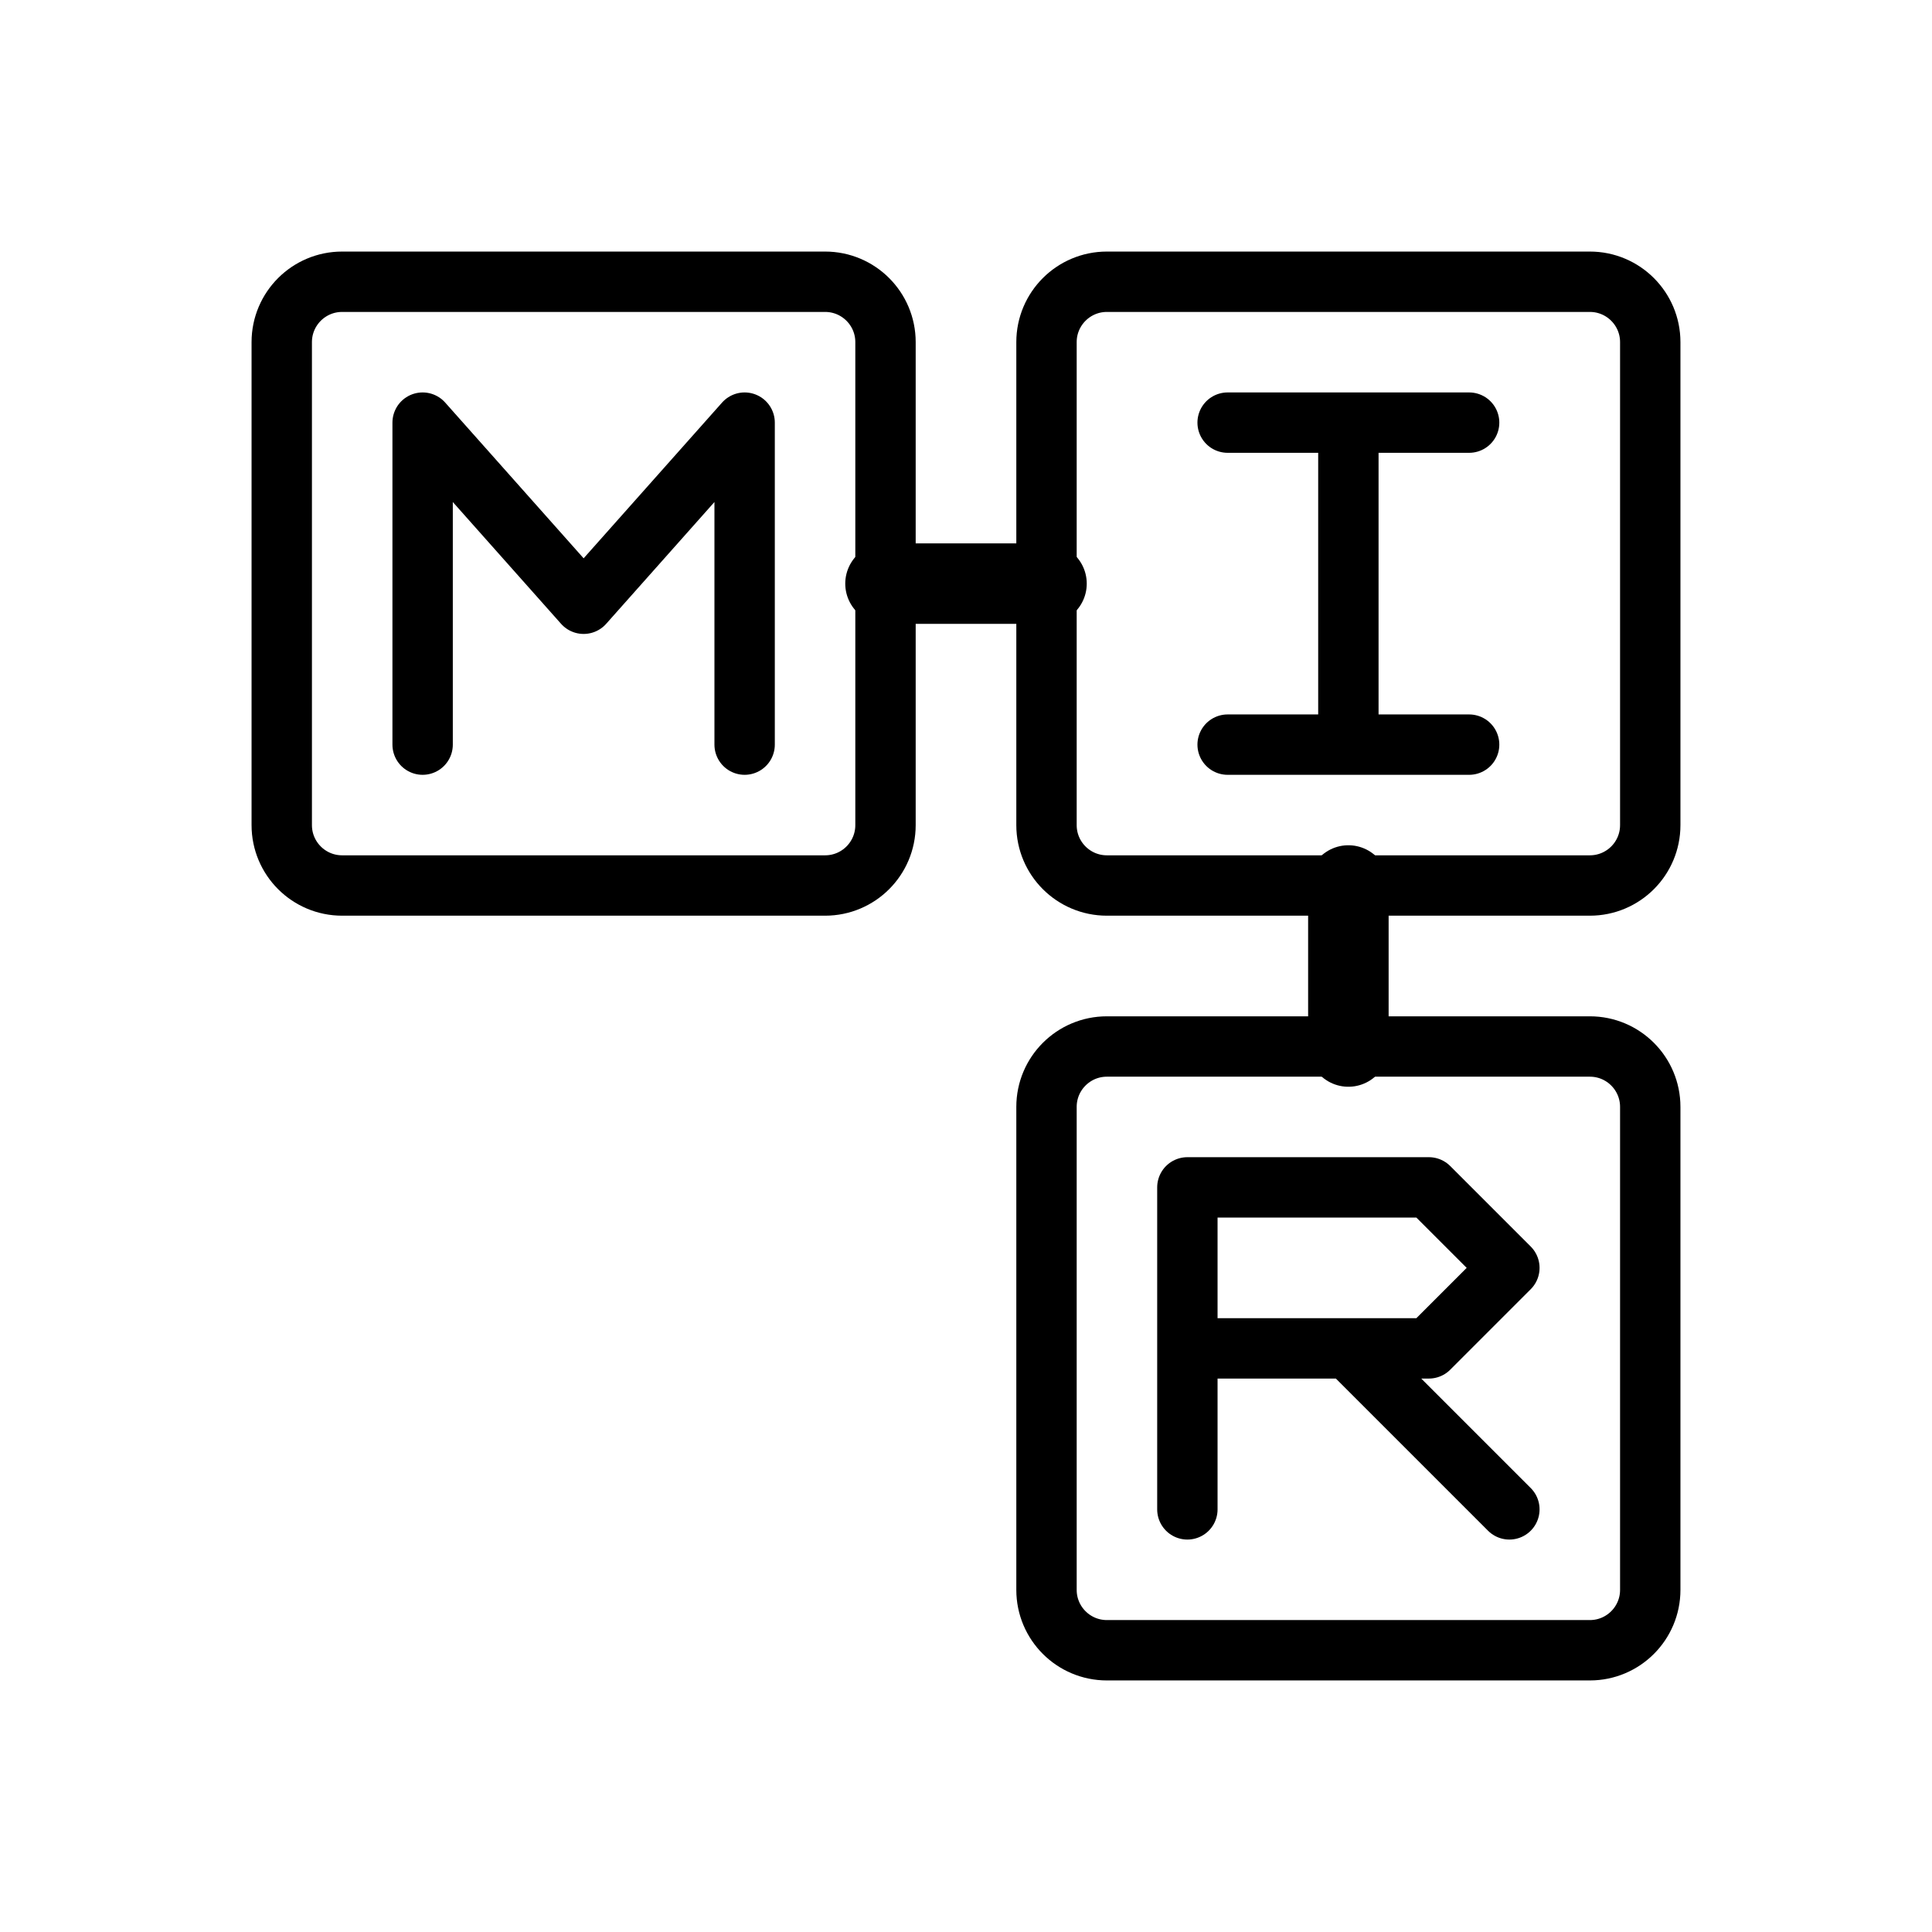
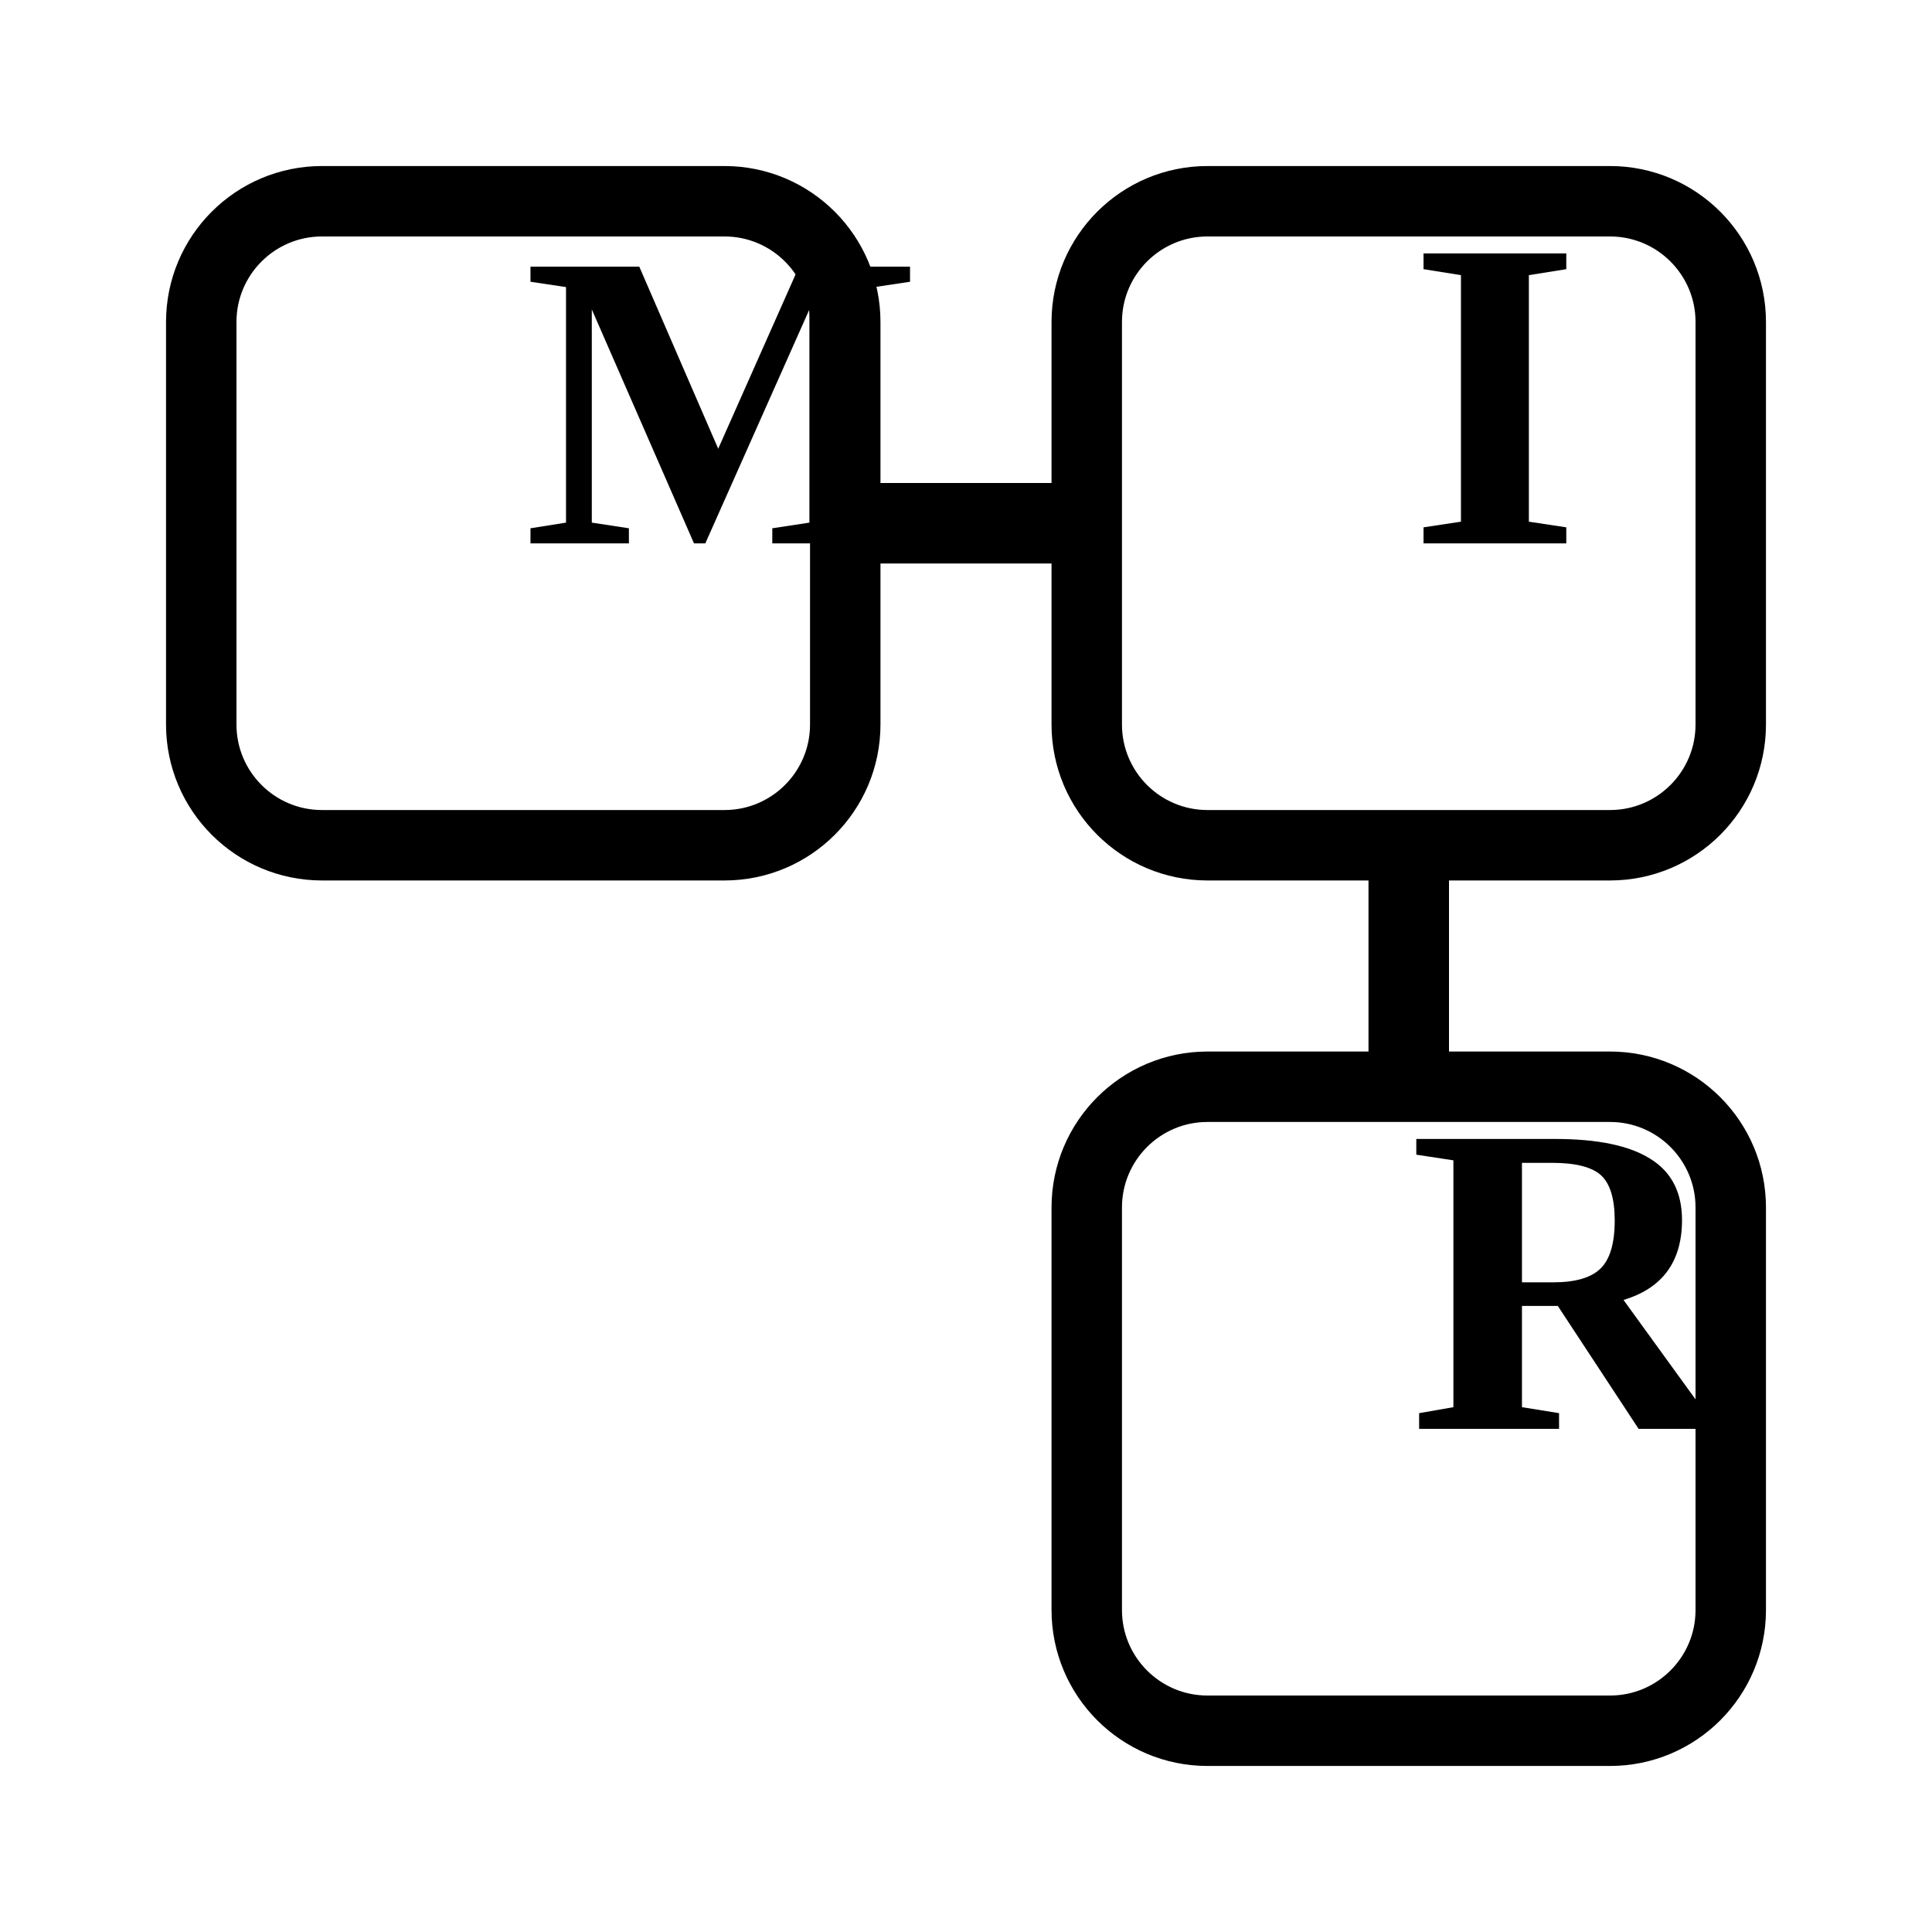
- <svg xmlns="http://www.w3.org/2000/svg" viewBox="0 0 96 96" width="96" height="96" fill="none" stroke="black" stroke-width="3" stroke-linecap="round" stroke-linejoin="round">
-   <path d="M44 29H52 M67 44V52" stroke-width="4" />
-   <rect x="14" y="14" width="30" height="30" rx="3" />
-   <rect x="52" y="14" width="30" height="30" rx="3" />
-   <rect x="52" y="52" width="30" height="30" rx="3" />
-   <polyline points="21,37 21,21 29,30 37,21 37,37" />
-   <path d="M61 21H73 M67 21V37 M61 37H73 M59 75V59H71L75 63L71 67H59 M67 67L75 75" />
+ <svg xmlns="http://www.w3.org/2000/svg" viewBox="0 0 96 96" fill="none" stroke="black" stroke-width="3.5">
+   <rect x="10" y="10" width="32" height="32" rx="6" />
+   <rect x="54" y="10" width="32" height="32" rx="6" />
+   <rect x="54" y="54" width="32" height="32" rx="6" />
+   <path d="M 42 26 H 54 M 70 42 V 54" stroke-width="4" />
+   <text x="26" y="27" font-size="21" font-weight="600" fill="black" stroke="none">M</text>
+   <text x="70" y="27" font-size="22" font-weight="600" fill="black" stroke="none">I</text>
+   <text x="70" y="71" font-size="22" font-weight="600" fill="black" stroke="none">R</text>
</svg>
